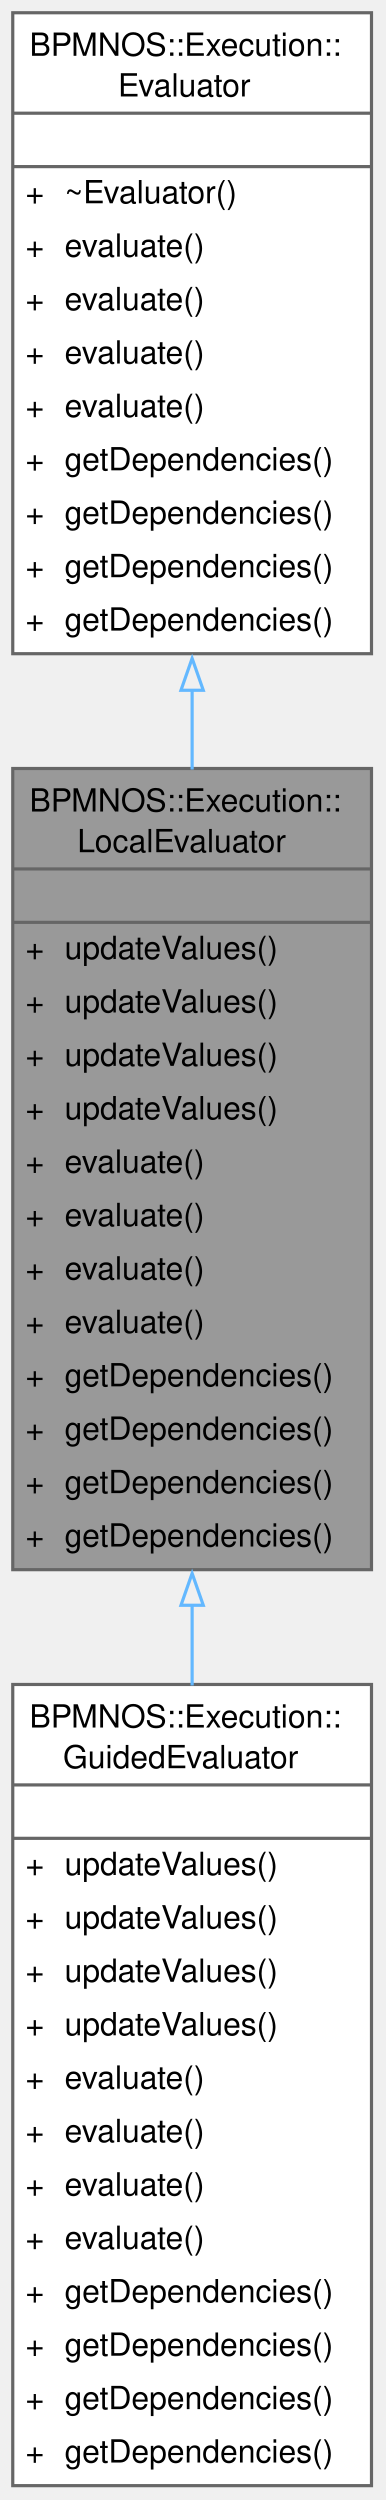
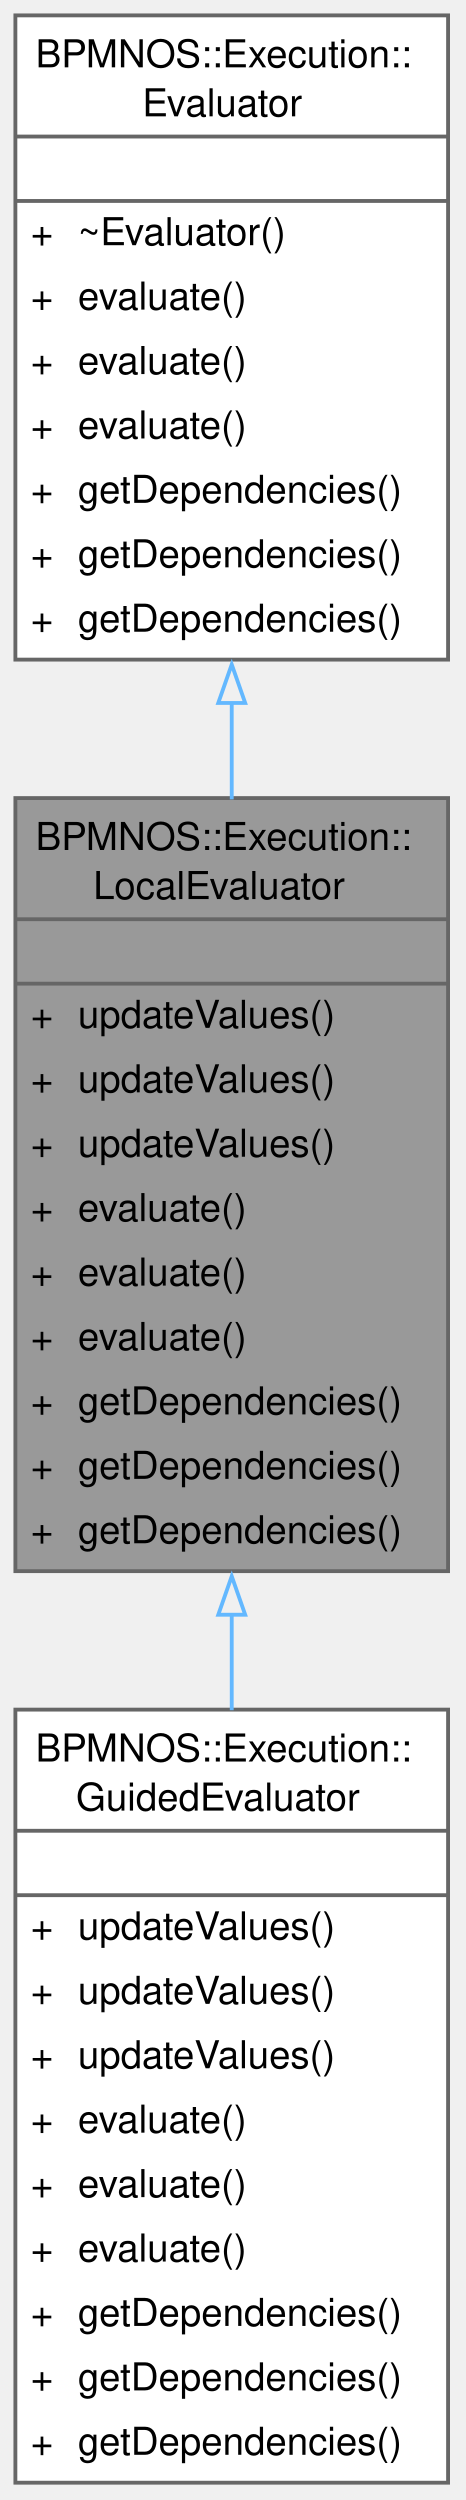
- <svg xmlns="http://www.w3.org/2000/svg" xmlns:xlink="http://www.w3.org/1999/xlink" width="121pt" height="784pt" viewBox="0.00 0.00 121.00 784.00">
-   <g id="graph0" class="graph" transform="scale(1 1) rotate(0) translate(4 779.5)">
+ <svg xmlns="http://www.w3.org/2000/svg" xmlns:xlink="http://www.w3.org/1999/xlink" width="121pt" height="650pt" viewBox="0.00 0.00 121.00 650.00">
+   <g id="graph0" class="graph" transform="scale(1 1) rotate(0) translate(4 645.5)">
    <g id="Node000001" class="node">
      <g id="a_Node000001">
        <a xlink:title="Class using local evaluations to determine the reward of a decision.">
-           <polygon fill="#999999" stroke="none" points="112.5,-538.5 0,-538.5 0,-287.25 112.5,-287.25 112.5,-538.5" />
-           <text xml:space="preserve" text-anchor="start" x="5.25" y="-525" font-family="Helvetica,sans-Serif" font-size="10.00">BPMNOS::Execution::</text>
-           <text xml:space="preserve" text-anchor="start" x="20.25" y="-512.25" font-family="Helvetica,sans-Serif" font-size="10.00">LocalEvaluator</text>
-           <text xml:space="preserve" text-anchor="start" x="54.75" y="-495.5" font-family="Helvetica,sans-Serif" font-size="10.00"> </text>
-           <text xml:space="preserve" text-anchor="start" x="4" y="-478.75" font-family="Helvetica,sans-Serif" font-size="10.00">+</text>
-           <text xml:space="preserve" text-anchor="start" x="16.25" y="-478.75" font-family="Helvetica,sans-Serif" font-size="10.00">updateValues()</text>
-           <text xml:space="preserve" text-anchor="start" x="4" y="-462" font-family="Helvetica,sans-Serif" font-size="10.00">+</text>
-           <text xml:space="preserve" text-anchor="start" x="16.25" y="-462" font-family="Helvetica,sans-Serif" font-size="10.00">updateValues()</text>
-           <text xml:space="preserve" text-anchor="start" x="4" y="-445.25" font-family="Helvetica,sans-Serif" font-size="10.00">+</text>
-           <text xml:space="preserve" text-anchor="start" x="16.25" y="-445.25" font-family="Helvetica,sans-Serif" font-size="10.00">updateValues()</text>
-           <text xml:space="preserve" text-anchor="start" x="4" y="-428.5" font-family="Helvetica,sans-Serif" font-size="10.00">+</text>
-           <text xml:space="preserve" text-anchor="start" x="16.25" y="-428.5" font-family="Helvetica,sans-Serif" font-size="10.00">updateValues()</text>
-           <text xml:space="preserve" text-anchor="start" x="4" y="-411.75" font-family="Helvetica,sans-Serif" font-size="10.00">+</text>
-           <text xml:space="preserve" text-anchor="start" x="16.25" y="-411.75" font-family="Helvetica,sans-Serif" font-size="10.00">evaluate()</text>
-           <text xml:space="preserve" text-anchor="start" x="4" y="-395" font-family="Helvetica,sans-Serif" font-size="10.00">+</text>
-           <text xml:space="preserve" text-anchor="start" x="16.25" y="-395" font-family="Helvetica,sans-Serif" font-size="10.00">evaluate()</text>
+           <polygon fill="#999999" stroke="none" points="112.5,-438 0,-438 0,-237 112.5,-237 112.5,-438" />
+           <text xml:space="preserve" text-anchor="start" x="5.25" y="-424.5" font-family="Helvetica,sans-Serif" font-size="10.00">BPMNOS::Execution::</text>
+           <text xml:space="preserve" text-anchor="start" x="20.25" y="-411.75" font-family="Helvetica,sans-Serif" font-size="10.00">LocalEvaluator</text>
+           <text xml:space="preserve" text-anchor="start" x="54.75" y="-395" font-family="Helvetica,sans-Serif" font-size="10.00"> </text>
          <text xml:space="preserve" text-anchor="start" x="4" y="-378.25" font-family="Helvetica,sans-Serif" font-size="10.00">+</text>
-           <text xml:space="preserve" text-anchor="start" x="16.25" y="-378.25" font-family="Helvetica,sans-Serif" font-size="10.00">evaluate()</text>
+           <text xml:space="preserve" text-anchor="start" x="16.25" y="-378.25" font-family="Helvetica,sans-Serif" font-size="10.00">updateValues()</text>
          <text xml:space="preserve" text-anchor="start" x="4" y="-361.5" font-family="Helvetica,sans-Serif" font-size="10.00">+</text>
-           <text xml:space="preserve" text-anchor="start" x="16.25" y="-361.5" font-family="Helvetica,sans-Serif" font-size="10.00">evaluate()</text>
+           <text xml:space="preserve" text-anchor="start" x="16.25" y="-361.5" font-family="Helvetica,sans-Serif" font-size="10.00">updateValues()</text>
          <text xml:space="preserve" text-anchor="start" x="4" y="-344.75" font-family="Helvetica,sans-Serif" font-size="10.00">+</text>
-           <text xml:space="preserve" text-anchor="start" x="16.25" y="-344.75" font-family="Helvetica,sans-Serif" font-size="10.00">getDependencies()</text>
+           <text xml:space="preserve" text-anchor="start" x="16.25" y="-344.75" font-family="Helvetica,sans-Serif" font-size="10.00">updateValues()</text>
          <text xml:space="preserve" text-anchor="start" x="4" y="-328" font-family="Helvetica,sans-Serif" font-size="10.00">+</text>
-           <text xml:space="preserve" text-anchor="start" x="16.25" y="-328" font-family="Helvetica,sans-Serif" font-size="10.00">getDependencies()</text>
+           <text xml:space="preserve" text-anchor="start" x="16.25" y="-328" font-family="Helvetica,sans-Serif" font-size="10.00">evaluate()</text>
          <text xml:space="preserve" text-anchor="start" x="4" y="-311.25" font-family="Helvetica,sans-Serif" font-size="10.00">+</text>
-           <text xml:space="preserve" text-anchor="start" x="16.25" y="-311.25" font-family="Helvetica,sans-Serif" font-size="10.00">getDependencies()</text>
+           <text xml:space="preserve" text-anchor="start" x="16.25" y="-311.25" font-family="Helvetica,sans-Serif" font-size="10.00">evaluate()</text>
          <text xml:space="preserve" text-anchor="start" x="4" y="-294.5" font-family="Helvetica,sans-Serif" font-size="10.00">+</text>
-           <text xml:space="preserve" text-anchor="start" x="16.25" y="-294.5" font-family="Helvetica,sans-Serif" font-size="10.00">getDependencies()</text>
-           <polygon fill="#666666" stroke="#666666" points="0,-507 0,-507 112.5,-507 112.5,-507 0,-507" />
-           <polygon fill="#666666" stroke="#666666" points="0,-490.25 0,-490.25 112.5,-490.25 112.5,-490.25 0,-490.25" />
-           <polygon fill="none" stroke="#666666" points="0,-287.25 0,-538.5 112.5,-538.5 112.5,-287.25 0,-287.25" />
+           <text xml:space="preserve" text-anchor="start" x="16.25" y="-294.5" font-family="Helvetica,sans-Serif" font-size="10.00">evaluate()</text>
+           <text xml:space="preserve" text-anchor="start" x="4" y="-277.75" font-family="Helvetica,sans-Serif" font-size="10.00">+</text>
+           <text xml:space="preserve" text-anchor="start" x="16.25" y="-277.75" font-family="Helvetica,sans-Serif" font-size="10.00">getDependencies()</text>
+           <text xml:space="preserve" text-anchor="start" x="4" y="-261" font-family="Helvetica,sans-Serif" font-size="10.00">+</text>
+           <text xml:space="preserve" text-anchor="start" x="16.25" y="-261" font-family="Helvetica,sans-Serif" font-size="10.00">getDependencies()</text>
+           <text xml:space="preserve" text-anchor="start" x="4" y="-244.25" font-family="Helvetica,sans-Serif" font-size="10.00">+</text>
+           <text xml:space="preserve" text-anchor="start" x="16.25" y="-244.25" font-family="Helvetica,sans-Serif" font-size="10.00">getDependencies()</text>
+           <polygon fill="#666666" stroke="#666666" points="0,-406.5 0,-406.5 112.5,-406.5 112.5,-406.5 0,-406.5" />
+           <polygon fill="#666666" stroke="#666666" points="0,-389.75 0,-389.75 112.5,-389.75 112.5,-389.75 0,-389.75" />
+           <polygon fill="none" stroke="#666666" points="0,-237 0,-438 112.5,-438 112.5,-237 0,-237" />
        </a>
      </g>
    </g>
    <g id="Node000003" class="node">
      <g id="a_Node000003">
        <a xlink:href="classBPMNOS_1_1Execution_1_1GuidedEvaluator.html" target="_top" xlink:title="Class using the guidance that may be provided to determine the reward of a decision.">
-           <polygon fill="white" stroke="none" points="112.5,-251.25 0,-251.25 0,0 112.5,0 112.5,-251.25" />
-           <text xml:space="preserve" text-anchor="start" x="5.25" y="-237.75" font-family="Helvetica,sans-Serif" font-size="10.00">BPMNOS::Execution::</text>
-           <text xml:space="preserve" text-anchor="start" x="15.75" y="-225" font-family="Helvetica,sans-Serif" font-size="10.00">GuidedEvaluator</text>
-           <text xml:space="preserve" text-anchor="start" x="54.75" y="-208.25" font-family="Helvetica,sans-Serif" font-size="10.00"> </text>
-           <text xml:space="preserve" text-anchor="start" x="4" y="-191.5" font-family="Helvetica,sans-Serif" font-size="10.00">+</text>
-           <text xml:space="preserve" text-anchor="start" x="16.25" y="-191.5" font-family="Helvetica,sans-Serif" font-size="10.00">updateValues()</text>
-           <text xml:space="preserve" text-anchor="start" x="4" y="-174.75" font-family="Helvetica,sans-Serif" font-size="10.00">+</text>
-           <text xml:space="preserve" text-anchor="start" x="16.25" y="-174.75" font-family="Helvetica,sans-Serif" font-size="10.00">updateValues()</text>
-           <text xml:space="preserve" text-anchor="start" x="4" y="-158" font-family="Helvetica,sans-Serif" font-size="10.00">+</text>
-           <text xml:space="preserve" text-anchor="start" x="16.25" y="-158" font-family="Helvetica,sans-Serif" font-size="10.00">updateValues()</text>
+           <polygon fill="white" stroke="none" points="112.5,-201 0,-201 0,0 112.5,0 112.5,-201" />
+           <text xml:space="preserve" text-anchor="start" x="5.25" y="-187.5" font-family="Helvetica,sans-Serif" font-size="10.00">BPMNOS::Execution::</text>
+           <text xml:space="preserve" text-anchor="start" x="15.75" y="-174.75" font-family="Helvetica,sans-Serif" font-size="10.00">GuidedEvaluator</text>
+           <text xml:space="preserve" text-anchor="start" x="54.75" y="-158" font-family="Helvetica,sans-Serif" font-size="10.00"> </text>
          <text xml:space="preserve" text-anchor="start" x="4" y="-141.25" font-family="Helvetica,sans-Serif" font-size="10.00">+</text>
          <text xml:space="preserve" text-anchor="start" x="16.25" y="-141.25" font-family="Helvetica,sans-Serif" font-size="10.00">updateValues()</text>
          <text xml:space="preserve" text-anchor="start" x="4" y="-124.5" font-family="Helvetica,sans-Serif" font-size="10.00">+</text>
-           <text xml:space="preserve" text-anchor="start" x="16.25" y="-124.5" font-family="Helvetica,sans-Serif" font-size="10.00">evaluate()</text>
+           <text xml:space="preserve" text-anchor="start" x="16.25" y="-124.5" font-family="Helvetica,sans-Serif" font-size="10.00">updateValues()</text>
          <text xml:space="preserve" text-anchor="start" x="4" y="-107.75" font-family="Helvetica,sans-Serif" font-size="10.00">+</text>
-           <text xml:space="preserve" text-anchor="start" x="16.25" y="-107.75" font-family="Helvetica,sans-Serif" font-size="10.00">evaluate()</text>
+           <text xml:space="preserve" text-anchor="start" x="16.25" y="-107.75" font-family="Helvetica,sans-Serif" font-size="10.00">updateValues()</text>
          <text xml:space="preserve" text-anchor="start" x="4" y="-91" font-family="Helvetica,sans-Serif" font-size="10.00">+</text>
          <text xml:space="preserve" text-anchor="start" x="16.25" y="-91" font-family="Helvetica,sans-Serif" font-size="10.00">evaluate()</text>
          <text xml:space="preserve" text-anchor="start" x="4" y="-74.25" font-family="Helvetica,sans-Serif" font-size="10.00">+</text>
          <text xml:space="preserve" text-anchor="start" x="16.25" y="-74.25" font-family="Helvetica,sans-Serif" font-size="10.00">evaluate()</text>
          <text xml:space="preserve" text-anchor="start" x="4" y="-57.5" font-family="Helvetica,sans-Serif" font-size="10.00">+</text>
-           <text xml:space="preserve" text-anchor="start" x="16.25" y="-57.5" font-family="Helvetica,sans-Serif" font-size="10.00">getDependencies()</text>
+           <text xml:space="preserve" text-anchor="start" x="16.25" y="-57.5" font-family="Helvetica,sans-Serif" font-size="10.00">evaluate()</text>
          <text xml:space="preserve" text-anchor="start" x="4" y="-40.75" font-family="Helvetica,sans-Serif" font-size="10.00">+</text>
          <text xml:space="preserve" text-anchor="start" x="16.25" y="-40.75" font-family="Helvetica,sans-Serif" font-size="10.00">getDependencies()</text>
          <text xml:space="preserve" text-anchor="start" x="4" y="-24" font-family="Helvetica,sans-Serif" font-size="10.00">+</text>
          <text xml:space="preserve" text-anchor="start" x="16.25" y="-24" font-family="Helvetica,sans-Serif" font-size="10.00">getDependencies()</text>
          <text xml:space="preserve" text-anchor="start" x="4" y="-7.25" font-family="Helvetica,sans-Serif" font-size="10.00">+</text>
          <text xml:space="preserve" text-anchor="start" x="16.25" y="-7.25" font-family="Helvetica,sans-Serif" font-size="10.00">getDependencies()</text>
-           <polygon fill="#666666" stroke="#666666" points="0,-219.75 0,-219.75 112.5,-219.75 112.5,-219.75 0,-219.75" />
-           <polygon fill="#666666" stroke="#666666" points="0,-203 0,-203 112.5,-203 112.5,-203 0,-203" />
-           <polygon fill="none" stroke="#666666" points="0,0 0,-251.25 112.5,-251.25 112.5,0 0,0" />
+           <polygon fill="#666666" stroke="#666666" points="0,-169.5 0,-169.5 112.5,-169.5 112.5,-169.5 0,-169.5" />
+           <polygon fill="#666666" stroke="#666666" points="0,-152.75 0,-152.75 112.5,-152.75 112.5,-152.75 0,-152.75" />
+           <polygon fill="none" stroke="#666666" points="0,0 0,-201 112.5,-201 112.5,0 0,0" />
        </a>
      </g>
    </g>
    <g id="edge2_Node000001_Node000003" class="edge">
      <g id="a_edge2_Node000001_Node000003">
        <a xlink:title=" ">
-           <path fill="none" stroke="#63b8ff" d="M56.25,-276.15C56.25,-267.73 56.25,-259.29 56.25,-250.93" />
-           <polygon fill="none" stroke="#63b8ff" points="52.75,-276.08 56.25,-286.08 59.75,-276.08 52.75,-276.08" />
+           <path fill="none" stroke="#63b8ff" d="M56.25,-225.85C56.25,-217.5 56.25,-209.11 56.25,-200.84" />
+           <polygon fill="none" stroke="#63b8ff" points="52.75,-225.67 56.25,-235.67 59.75,-225.67 52.75,-225.67" />
        </a>
      </g>
    </g>
    <g id="Node000002" class="node">
      <g id="a_Node000002">
        <a xlink:href="classBPMNOS_1_1Execution_1_1Evaluator.html" target="_top" xlink:title="Represents an abstract base class for an evaluator determining feasibility and reward of a decision.">
-           <polygon fill="white" stroke="none" points="112.5,-775.5 0,-775.5 0,-574.5 112.5,-574.5 112.5,-775.5" />
-           <text xml:space="preserve" text-anchor="start" x="5.25" y="-762" font-family="Helvetica,sans-Serif" font-size="10.00">BPMNOS::Execution::</text>
-           <text xml:space="preserve" text-anchor="start" x="33" y="-749.25" font-family="Helvetica,sans-Serif" font-size="10.00">Evaluator</text>
-           <text xml:space="preserve" text-anchor="start" x="54.75" y="-732.5" font-family="Helvetica,sans-Serif" font-size="10.00"> </text>
-           <text xml:space="preserve" text-anchor="start" x="4" y="-715.75" font-family="Helvetica,sans-Serif" font-size="10.00">+</text>
-           <text xml:space="preserve" text-anchor="start" x="16.25" y="-715.75" font-family="Helvetica,sans-Serif" font-size="10.00">~Evaluator()</text>
-           <text xml:space="preserve" text-anchor="start" x="4" y="-699" font-family="Helvetica,sans-Serif" font-size="10.00">+</text>
-           <text xml:space="preserve" text-anchor="start" x="16.25" y="-699" font-family="Helvetica,sans-Serif" font-size="10.00">evaluate()</text>
-           <text xml:space="preserve" text-anchor="start" x="4" y="-682.25" font-family="Helvetica,sans-Serif" font-size="10.00">+</text>
-           <text xml:space="preserve" text-anchor="start" x="16.25" y="-682.25" font-family="Helvetica,sans-Serif" font-size="10.00">evaluate()</text>
-           <text xml:space="preserve" text-anchor="start" x="4" y="-665.5" font-family="Helvetica,sans-Serif" font-size="10.00">+</text>
-           <text xml:space="preserve" text-anchor="start" x="16.25" y="-665.5" font-family="Helvetica,sans-Serif" font-size="10.00">evaluate()</text>
-           <text xml:space="preserve" text-anchor="start" x="4" y="-648.75" font-family="Helvetica,sans-Serif" font-size="10.00">+</text>
-           <text xml:space="preserve" text-anchor="start" x="16.25" y="-648.75" font-family="Helvetica,sans-Serif" font-size="10.00">evaluate()</text>
-           <text xml:space="preserve" text-anchor="start" x="4" y="-632" font-family="Helvetica,sans-Serif" font-size="10.00">+</text>
-           <text xml:space="preserve" text-anchor="start" x="16.25" y="-632" font-family="Helvetica,sans-Serif" font-size="10.00">getDependencies()</text>
-           <text xml:space="preserve" text-anchor="start" x="4" y="-615.25" font-family="Helvetica,sans-Serif" font-size="10.00">+</text>
-           <text xml:space="preserve" text-anchor="start" x="16.25" y="-615.25" font-family="Helvetica,sans-Serif" font-size="10.00">getDependencies()</text>
-           <text xml:space="preserve" text-anchor="start" x="4" y="-598.5" font-family="Helvetica,sans-Serif" font-size="10.00">+</text>
-           <text xml:space="preserve" text-anchor="start" x="16.25" y="-598.5" font-family="Helvetica,sans-Serif" font-size="10.00">getDependencies()</text>
+           <polygon fill="white" stroke="none" points="112.5,-641.5 0,-641.5 0,-474 112.5,-474 112.5,-641.5" />
+           <text xml:space="preserve" text-anchor="start" x="5.25" y="-628" font-family="Helvetica,sans-Serif" font-size="10.00">BPMNOS::Execution::</text>
+           <text xml:space="preserve" text-anchor="start" x="33" y="-615.25" font-family="Helvetica,sans-Serif" font-size="10.00">Evaluator</text>
+           <text xml:space="preserve" text-anchor="start" x="54.75" y="-598.5" font-family="Helvetica,sans-Serif" font-size="10.00"> </text>
          <text xml:space="preserve" text-anchor="start" x="4" y="-581.75" font-family="Helvetica,sans-Serif" font-size="10.00">+</text>
-           <text xml:space="preserve" text-anchor="start" x="16.25" y="-581.75" font-family="Helvetica,sans-Serif" font-size="10.00">getDependencies()</text>
-           <polygon fill="#666666" stroke="#666666" points="0,-744 0,-744 112.5,-744 112.5,-744 0,-744" />
-           <polygon fill="#666666" stroke="#666666" points="0,-727.25 0,-727.25 112.5,-727.25 112.5,-727.25 0,-727.25" />
-           <polygon fill="none" stroke="#666666" points="0,-574.5 0,-775.5 112.5,-775.5 112.5,-574.5 0,-574.5" />
+           <text xml:space="preserve" text-anchor="start" x="16.25" y="-581.75" font-family="Helvetica,sans-Serif" font-size="10.00">~Evaluator()</text>
+           <text xml:space="preserve" text-anchor="start" x="4" y="-565" font-family="Helvetica,sans-Serif" font-size="10.00">+</text>
+           <text xml:space="preserve" text-anchor="start" x="16.25" y="-565" font-family="Helvetica,sans-Serif" font-size="10.00">evaluate()</text>
+           <text xml:space="preserve" text-anchor="start" x="4" y="-548.25" font-family="Helvetica,sans-Serif" font-size="10.00">+</text>
+           <text xml:space="preserve" text-anchor="start" x="16.25" y="-548.25" font-family="Helvetica,sans-Serif" font-size="10.00">evaluate()</text>
+           <text xml:space="preserve" text-anchor="start" x="4" y="-531.5" font-family="Helvetica,sans-Serif" font-size="10.00">+</text>
+           <text xml:space="preserve" text-anchor="start" x="16.25" y="-531.5" font-family="Helvetica,sans-Serif" font-size="10.00">evaluate()</text>
+           <text xml:space="preserve" text-anchor="start" x="4" y="-514.75" font-family="Helvetica,sans-Serif" font-size="10.00">+</text>
+           <text xml:space="preserve" text-anchor="start" x="16.25" y="-514.75" font-family="Helvetica,sans-Serif" font-size="10.00">getDependencies()</text>
+           <text xml:space="preserve" text-anchor="start" x="4" y="-498" font-family="Helvetica,sans-Serif" font-size="10.00">+</text>
+           <text xml:space="preserve" text-anchor="start" x="16.25" y="-498" font-family="Helvetica,sans-Serif" font-size="10.00">getDependencies()</text>
+           <text xml:space="preserve" text-anchor="start" x="4" y="-481.25" font-family="Helvetica,sans-Serif" font-size="10.00">+</text>
+           <text xml:space="preserve" text-anchor="start" x="16.25" y="-481.25" font-family="Helvetica,sans-Serif" font-size="10.00">getDependencies()</text>
+           <polygon fill="#666666" stroke="#666666" points="0,-610 0,-610 112.5,-610 112.5,-610 0,-610" />
+           <polygon fill="#666666" stroke="#666666" points="0,-593.25 0,-593.25 112.5,-593.25 112.5,-593.25 0,-593.25" />
+           <polygon fill="none" stroke="#666666" points="0,-474 0,-641.5 112.5,-641.5 112.5,-474 0,-474" />
        </a>
      </g>
    </g>
    <g id="edge1_Node000001_Node000002" class="edge">
      <g id="a_edge1_Node000001_Node000002">
        <a xlink:title=" ">
-           <path fill="none" stroke="#63b8ff" d="M56.25,-563.29C56.25,-554.98 56.25,-546.56 56.25,-538.17" />
-           <polygon fill="none" stroke="#63b8ff" points="52.75,-563.03 56.25,-573.03 59.75,-563.03 52.75,-563.03" />
+           <path fill="none" stroke="#63b8ff" d="M56.25,-462.92C56.25,-454.55 56.25,-446.06 56.25,-437.65" />
+           <polygon fill="none" stroke="#63b8ff" points="52.75,-462.73 56.25,-472.73 59.75,-462.73 52.75,-462.73" />
        </a>
      </g>
    </g>
  </g>
</svg>
